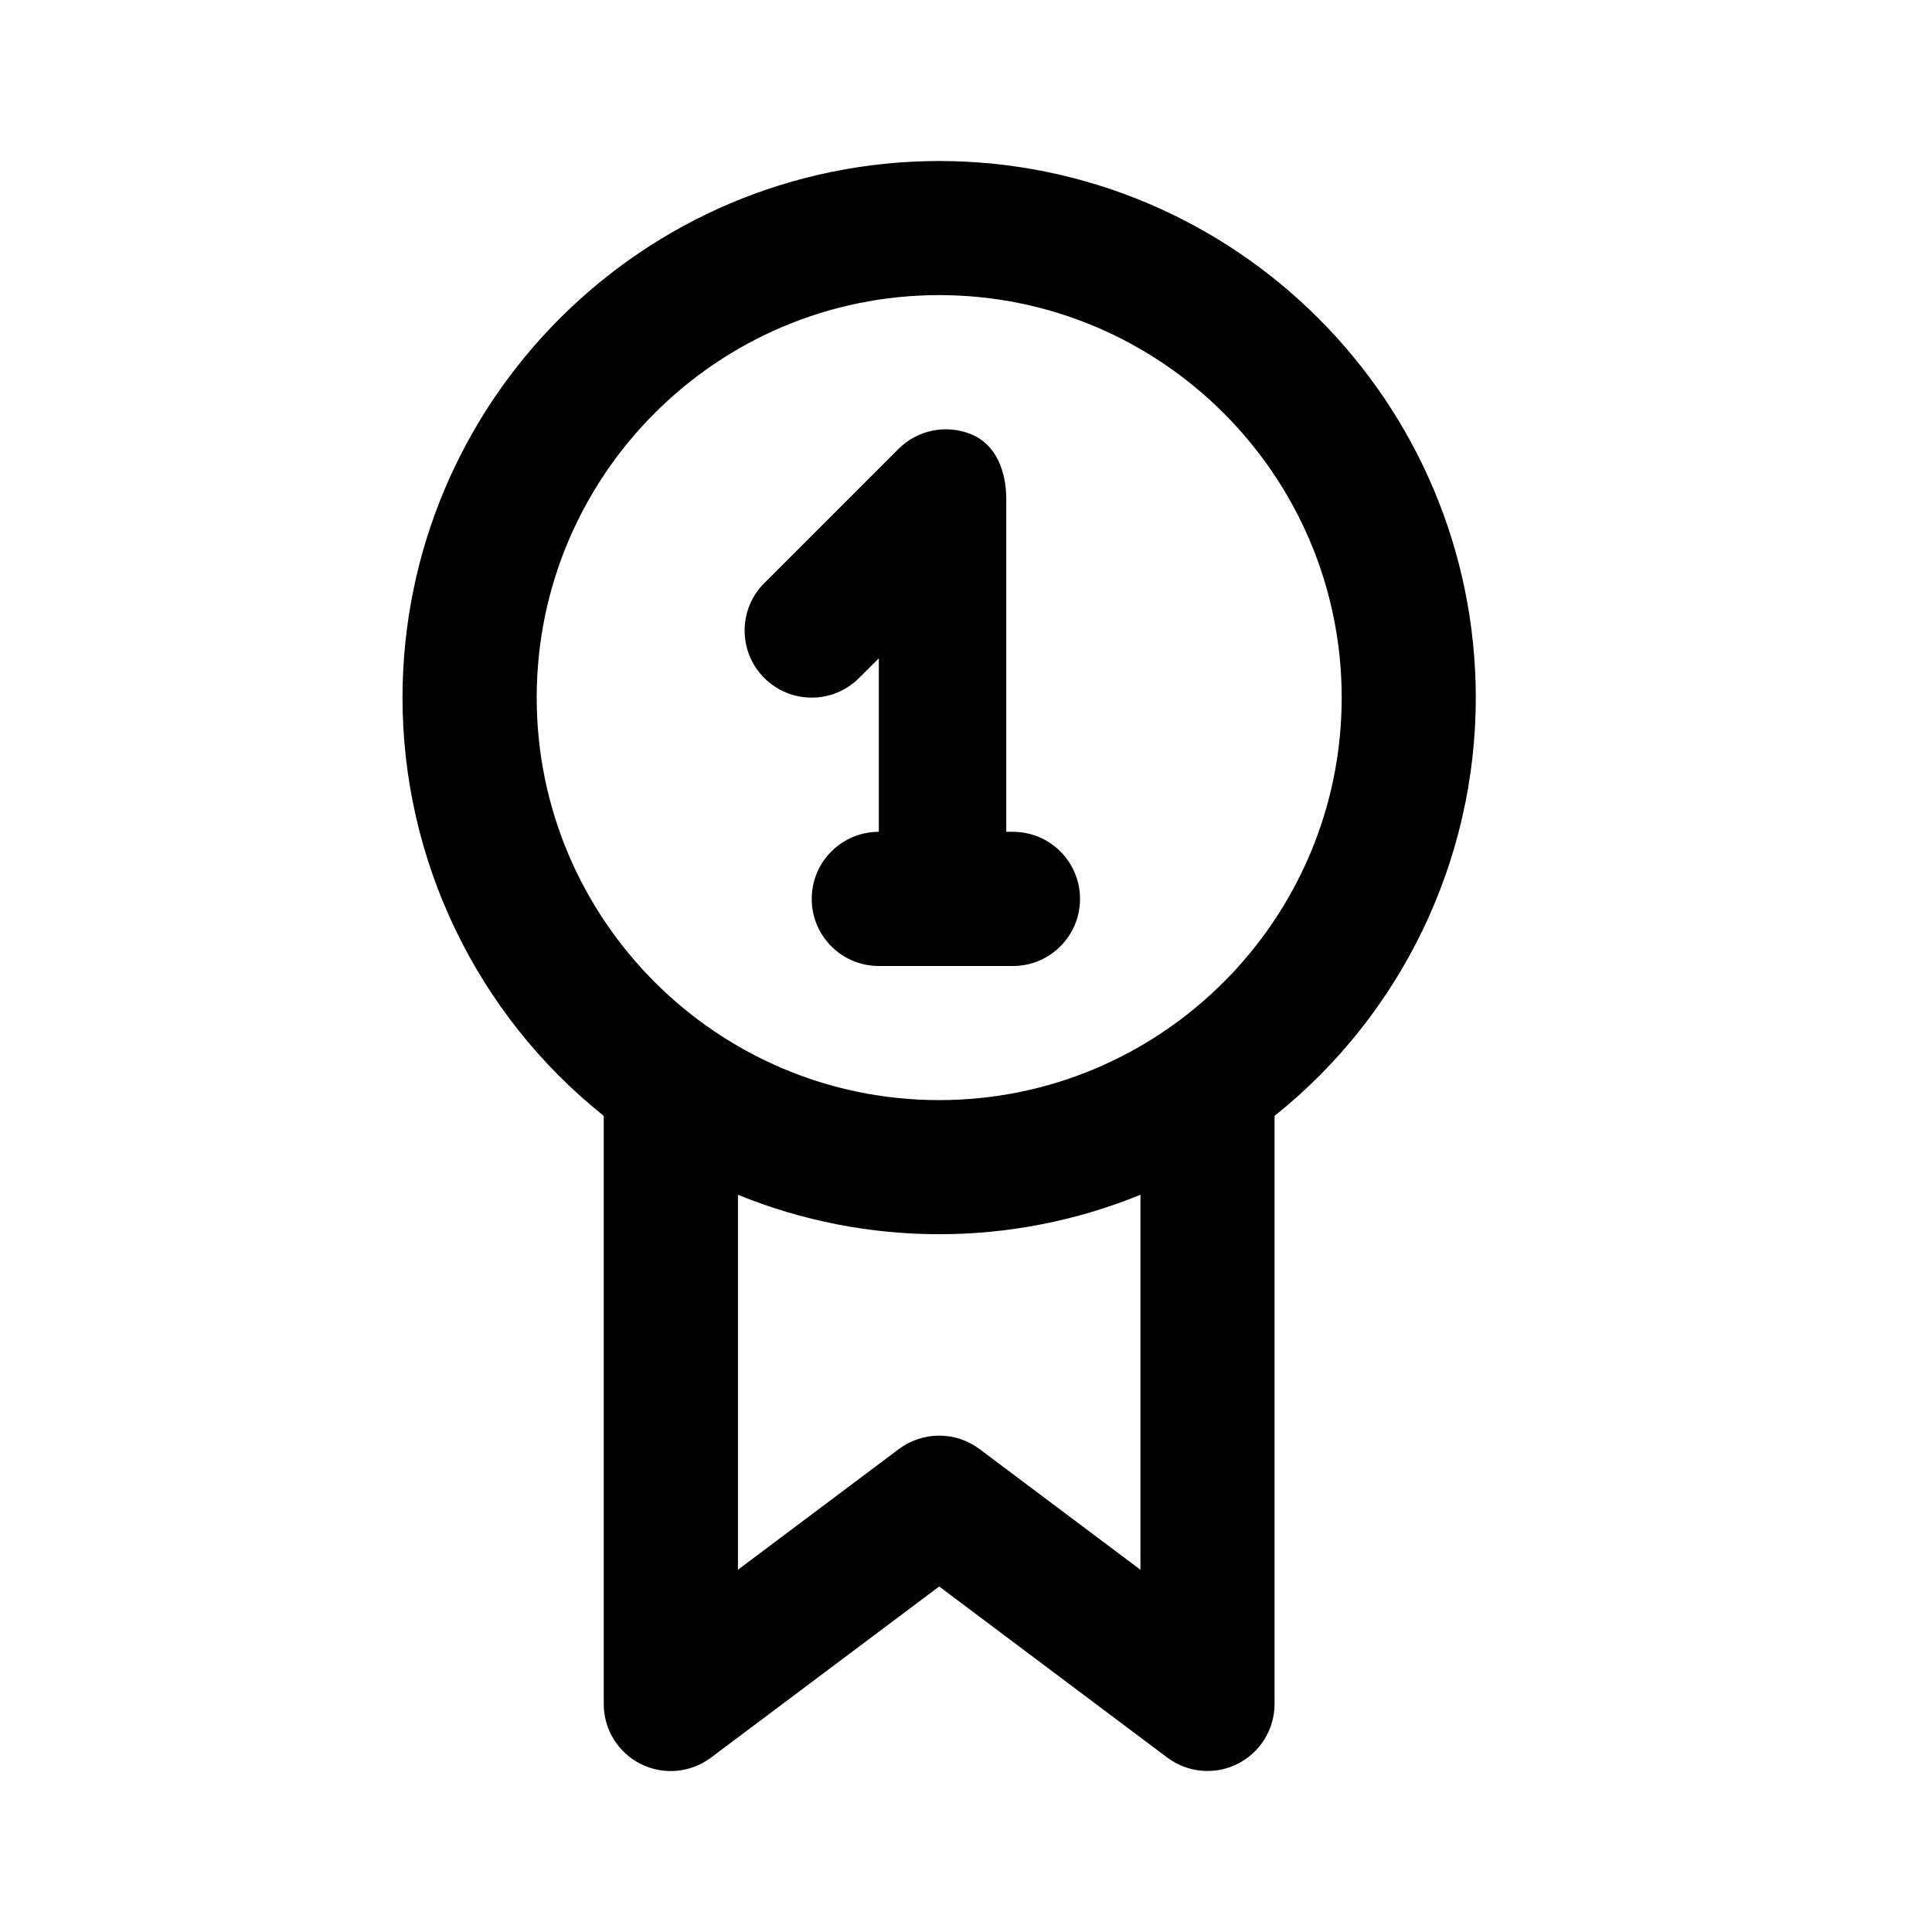
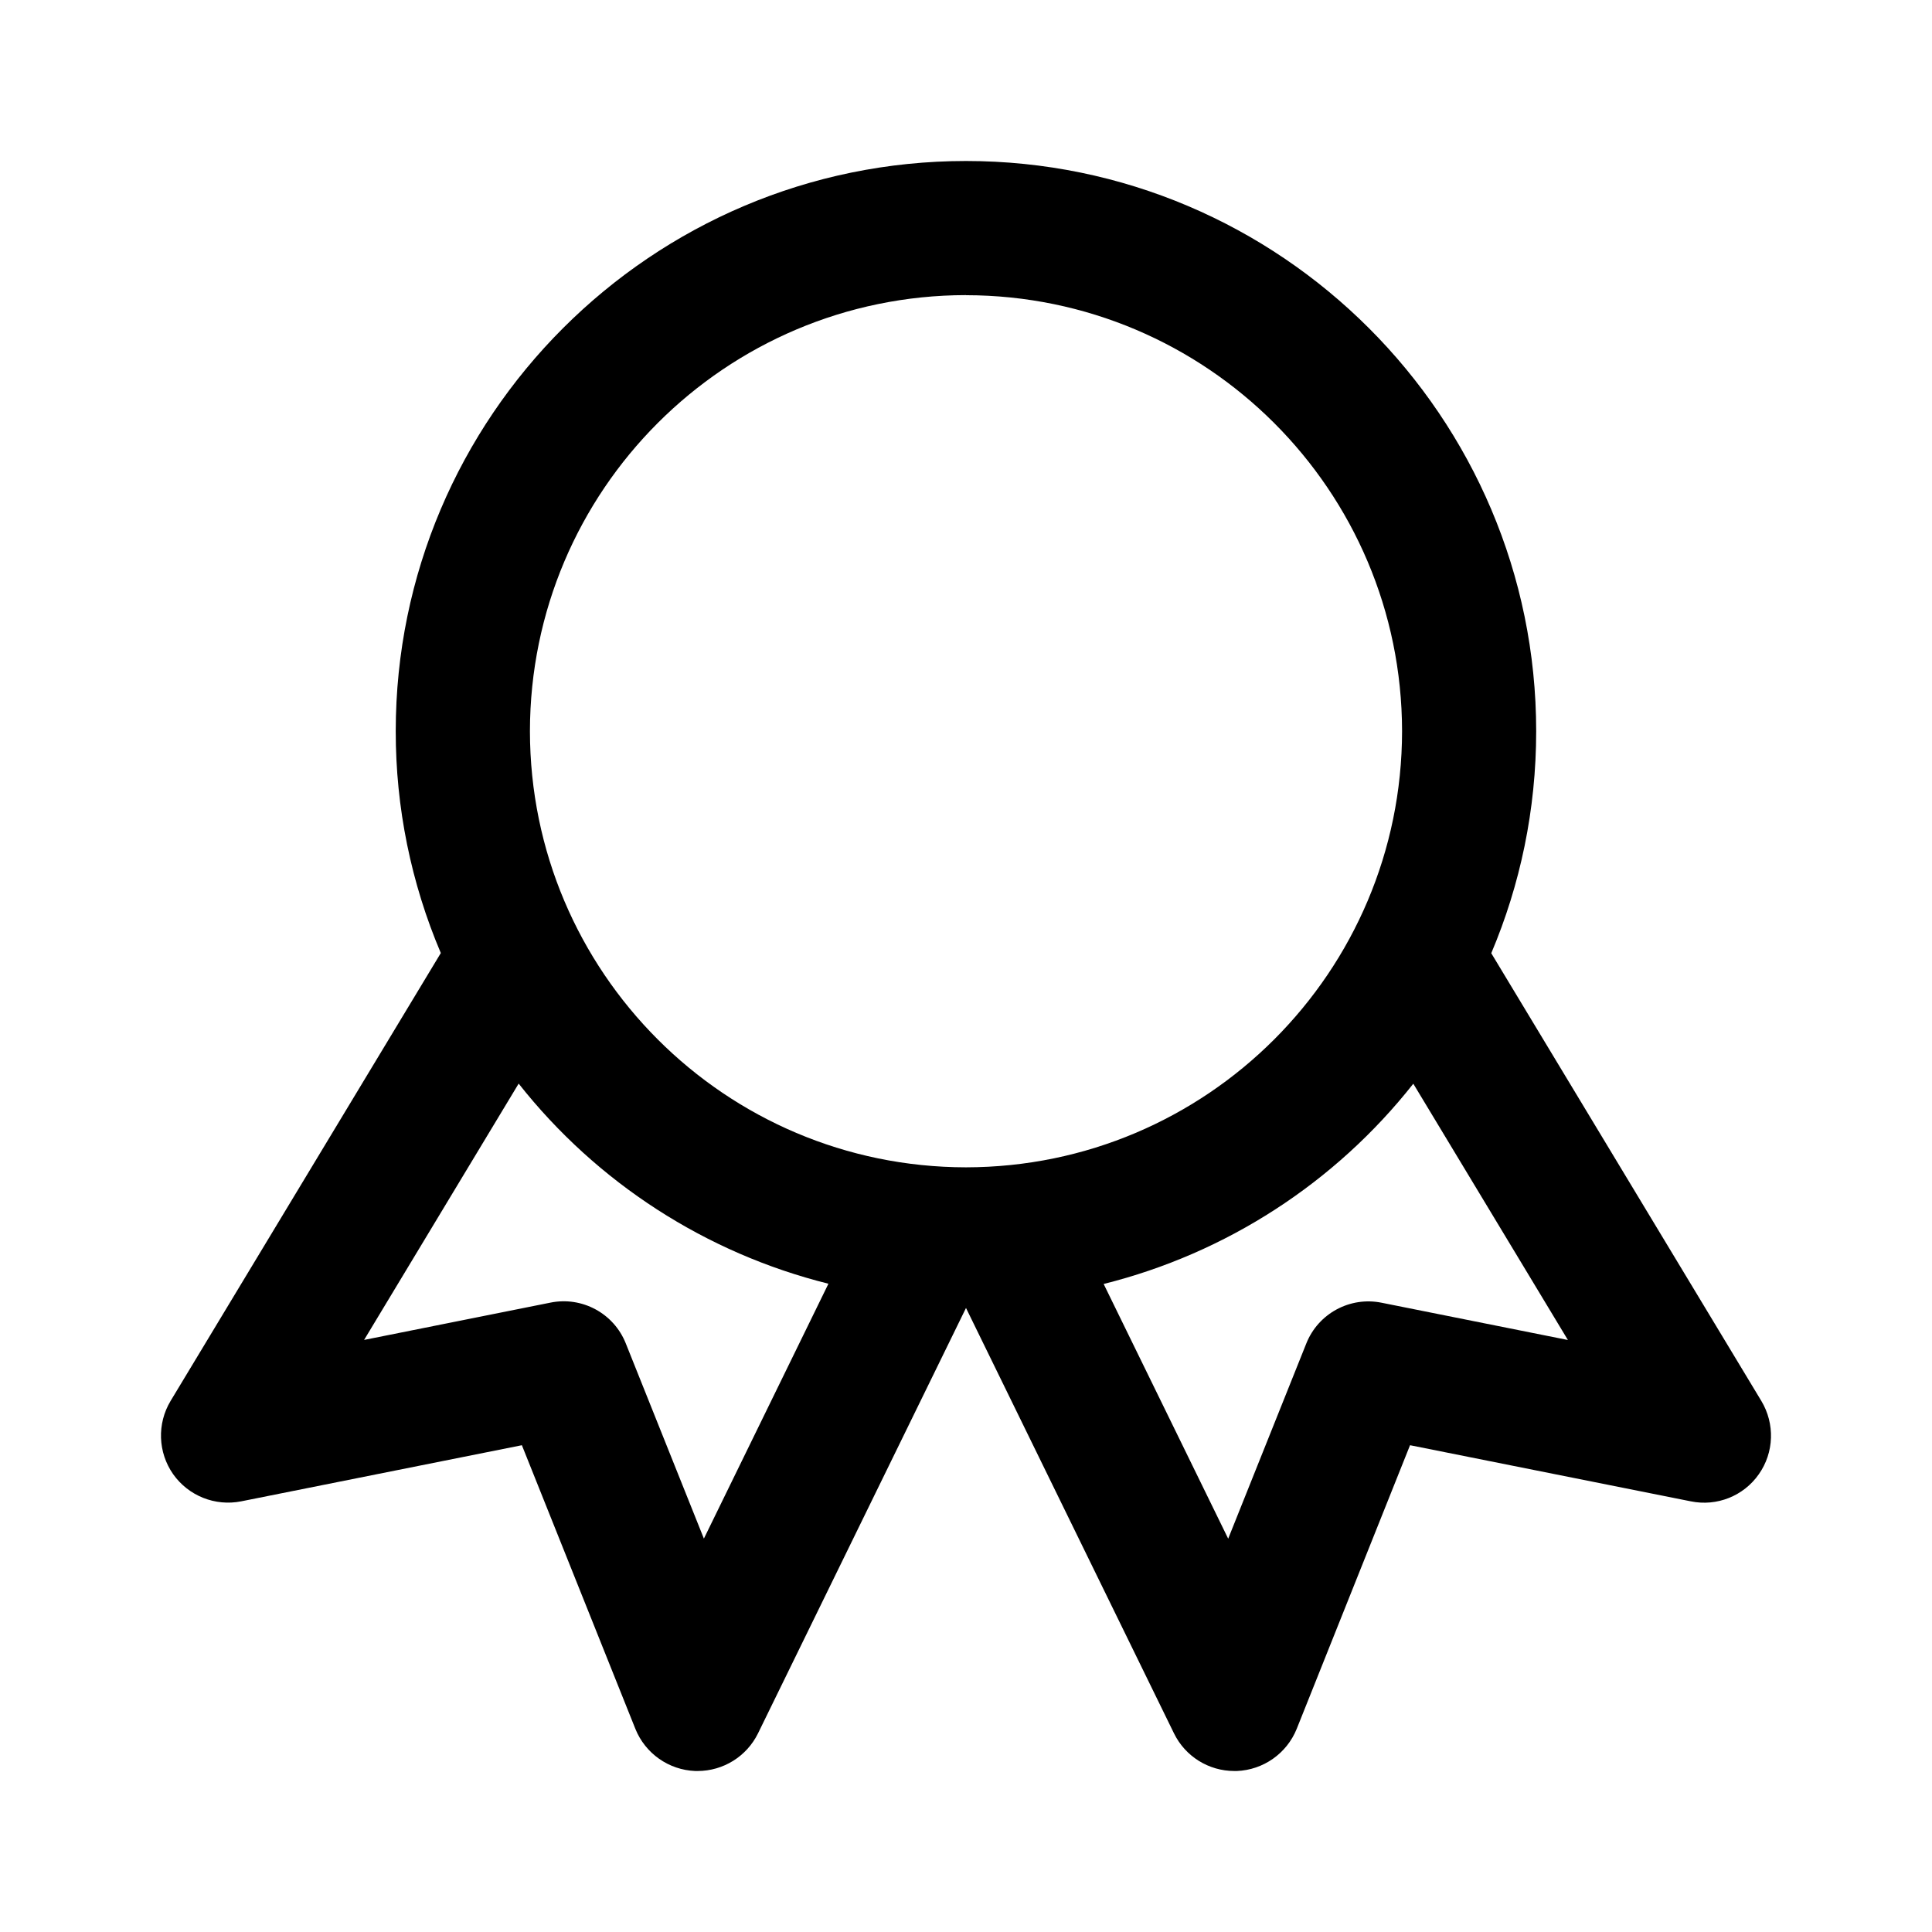
<svg xmlns="http://www.w3.org/2000/svg" fill="none" viewBox="0 0 24 24">
-   <path fill="currentColor" fill-rule="evenodd" d="M15.833 13.862v7.305a.833.833 0 0 1-1.333.666l-2.833-2.125-2.834 2.125a.832.832 0 0 1-1.333-.666v-7.305A6.653 6.653 0 0 1 5 8.667 6.674 6.674 0 0 1 11.667 2a6.674 6.674 0 0 1 6.666 6.667 6.653 6.653 0 0 1-2.5 5.195ZM9.167 19.5l2-1.5a.836.836 0 0 1 1 0l2 1.5v-4.658a6.623 6.623 0 0 1-5 0V19.5Zm2.5-15.834c-2.758 0-5 2.243-5 5s2.242 5 5 5c2.757 0 5-2.243 5-5s-2.243-5-5-5ZM12.583 12h-1.666a.833.833 0 1 1 0-1.667V8.178l-.245.244a.832.832 0 1 1-1.178-1.178l1.667-1.667a.833.833 0 0 1 .907-.181c.312.13.432.467.432.804v4.133h.083a.833.833 0 1 1 0 1.667Z" clip-rule="evenodd" />
+   <path fill="currentColor" fill-rule="evenodd" d="M21.849 18.313a.828.828 0 0 1-.846.337l-3.487-.697-1.408 3.524a.838.838 0 0 1-.744.523h-.03a.834.834 0 0 1-.75-.467L12 16.248l-2.584 5.285a.836.836 0 0 1-.75.467h-.03a.837.837 0 0 1-.743-.523l-1.41-3.524-3.486.697a.836.836 0 0 1-.846-.337.836.836 0 0 1-.032-.91l3.357-5.564a7.03 7.03 0 0 1-.56-2.756C4.916 5.178 8.095 2 12 2s7.083 3.178 7.083 7.083c0 .978-.199 1.91-.558 2.758l3.355 5.562c.17.283.159.64-.031.91ZM4.523 16.645l2.313-.463a.83.83 0 0 1 .938.507l.97 2.424 1.547-3.166a7.089 7.089 0 0 1-3.848-2.486l-1.92 3.184ZM12 3.666a5.423 5.423 0 0 0-5.417 5.417A5.423 5.423 0 0 0 12 14.501a5.424 5.424 0 0 0 5.417-5.418A5.423 5.423 0 0 0 12 3.667Zm5.556 9.797a7.092 7.092 0 0 1-3.846 2.487l1.547 3.164.97-2.424a.83.83 0 0 1 .936-.507l2.314.463-1.92-3.183Z" clip-rule="evenodd" />
</svg>
